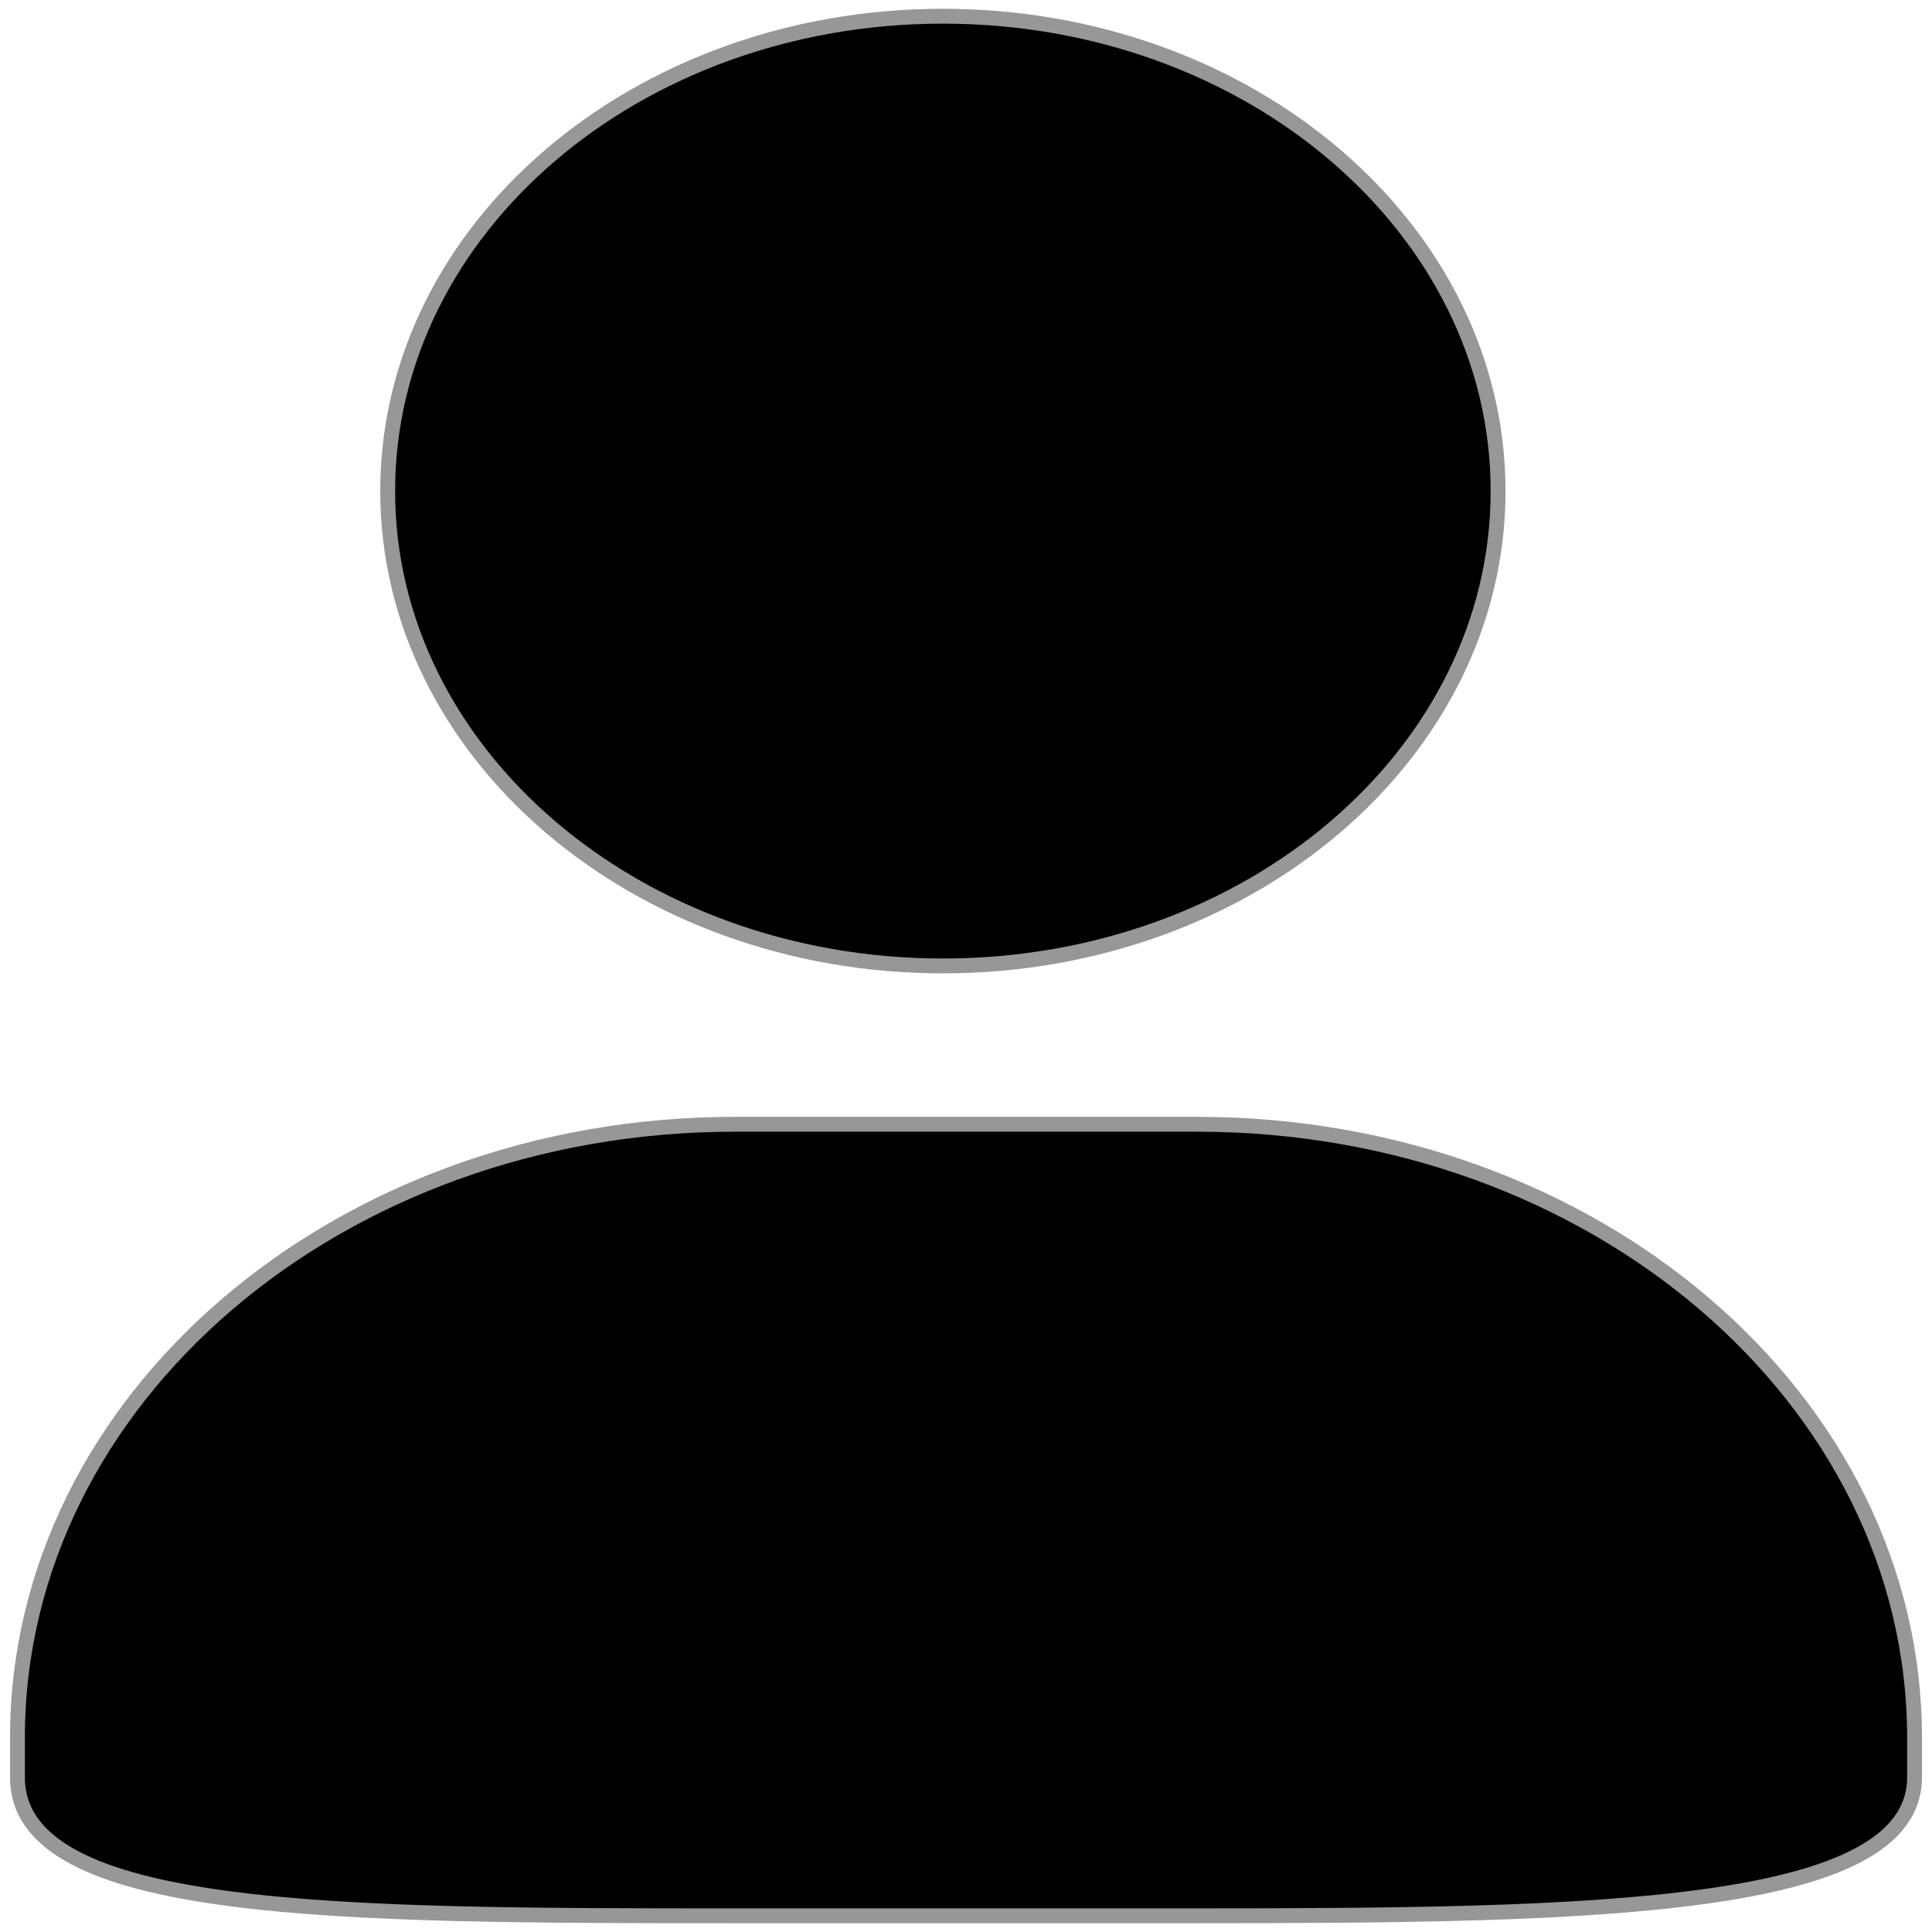
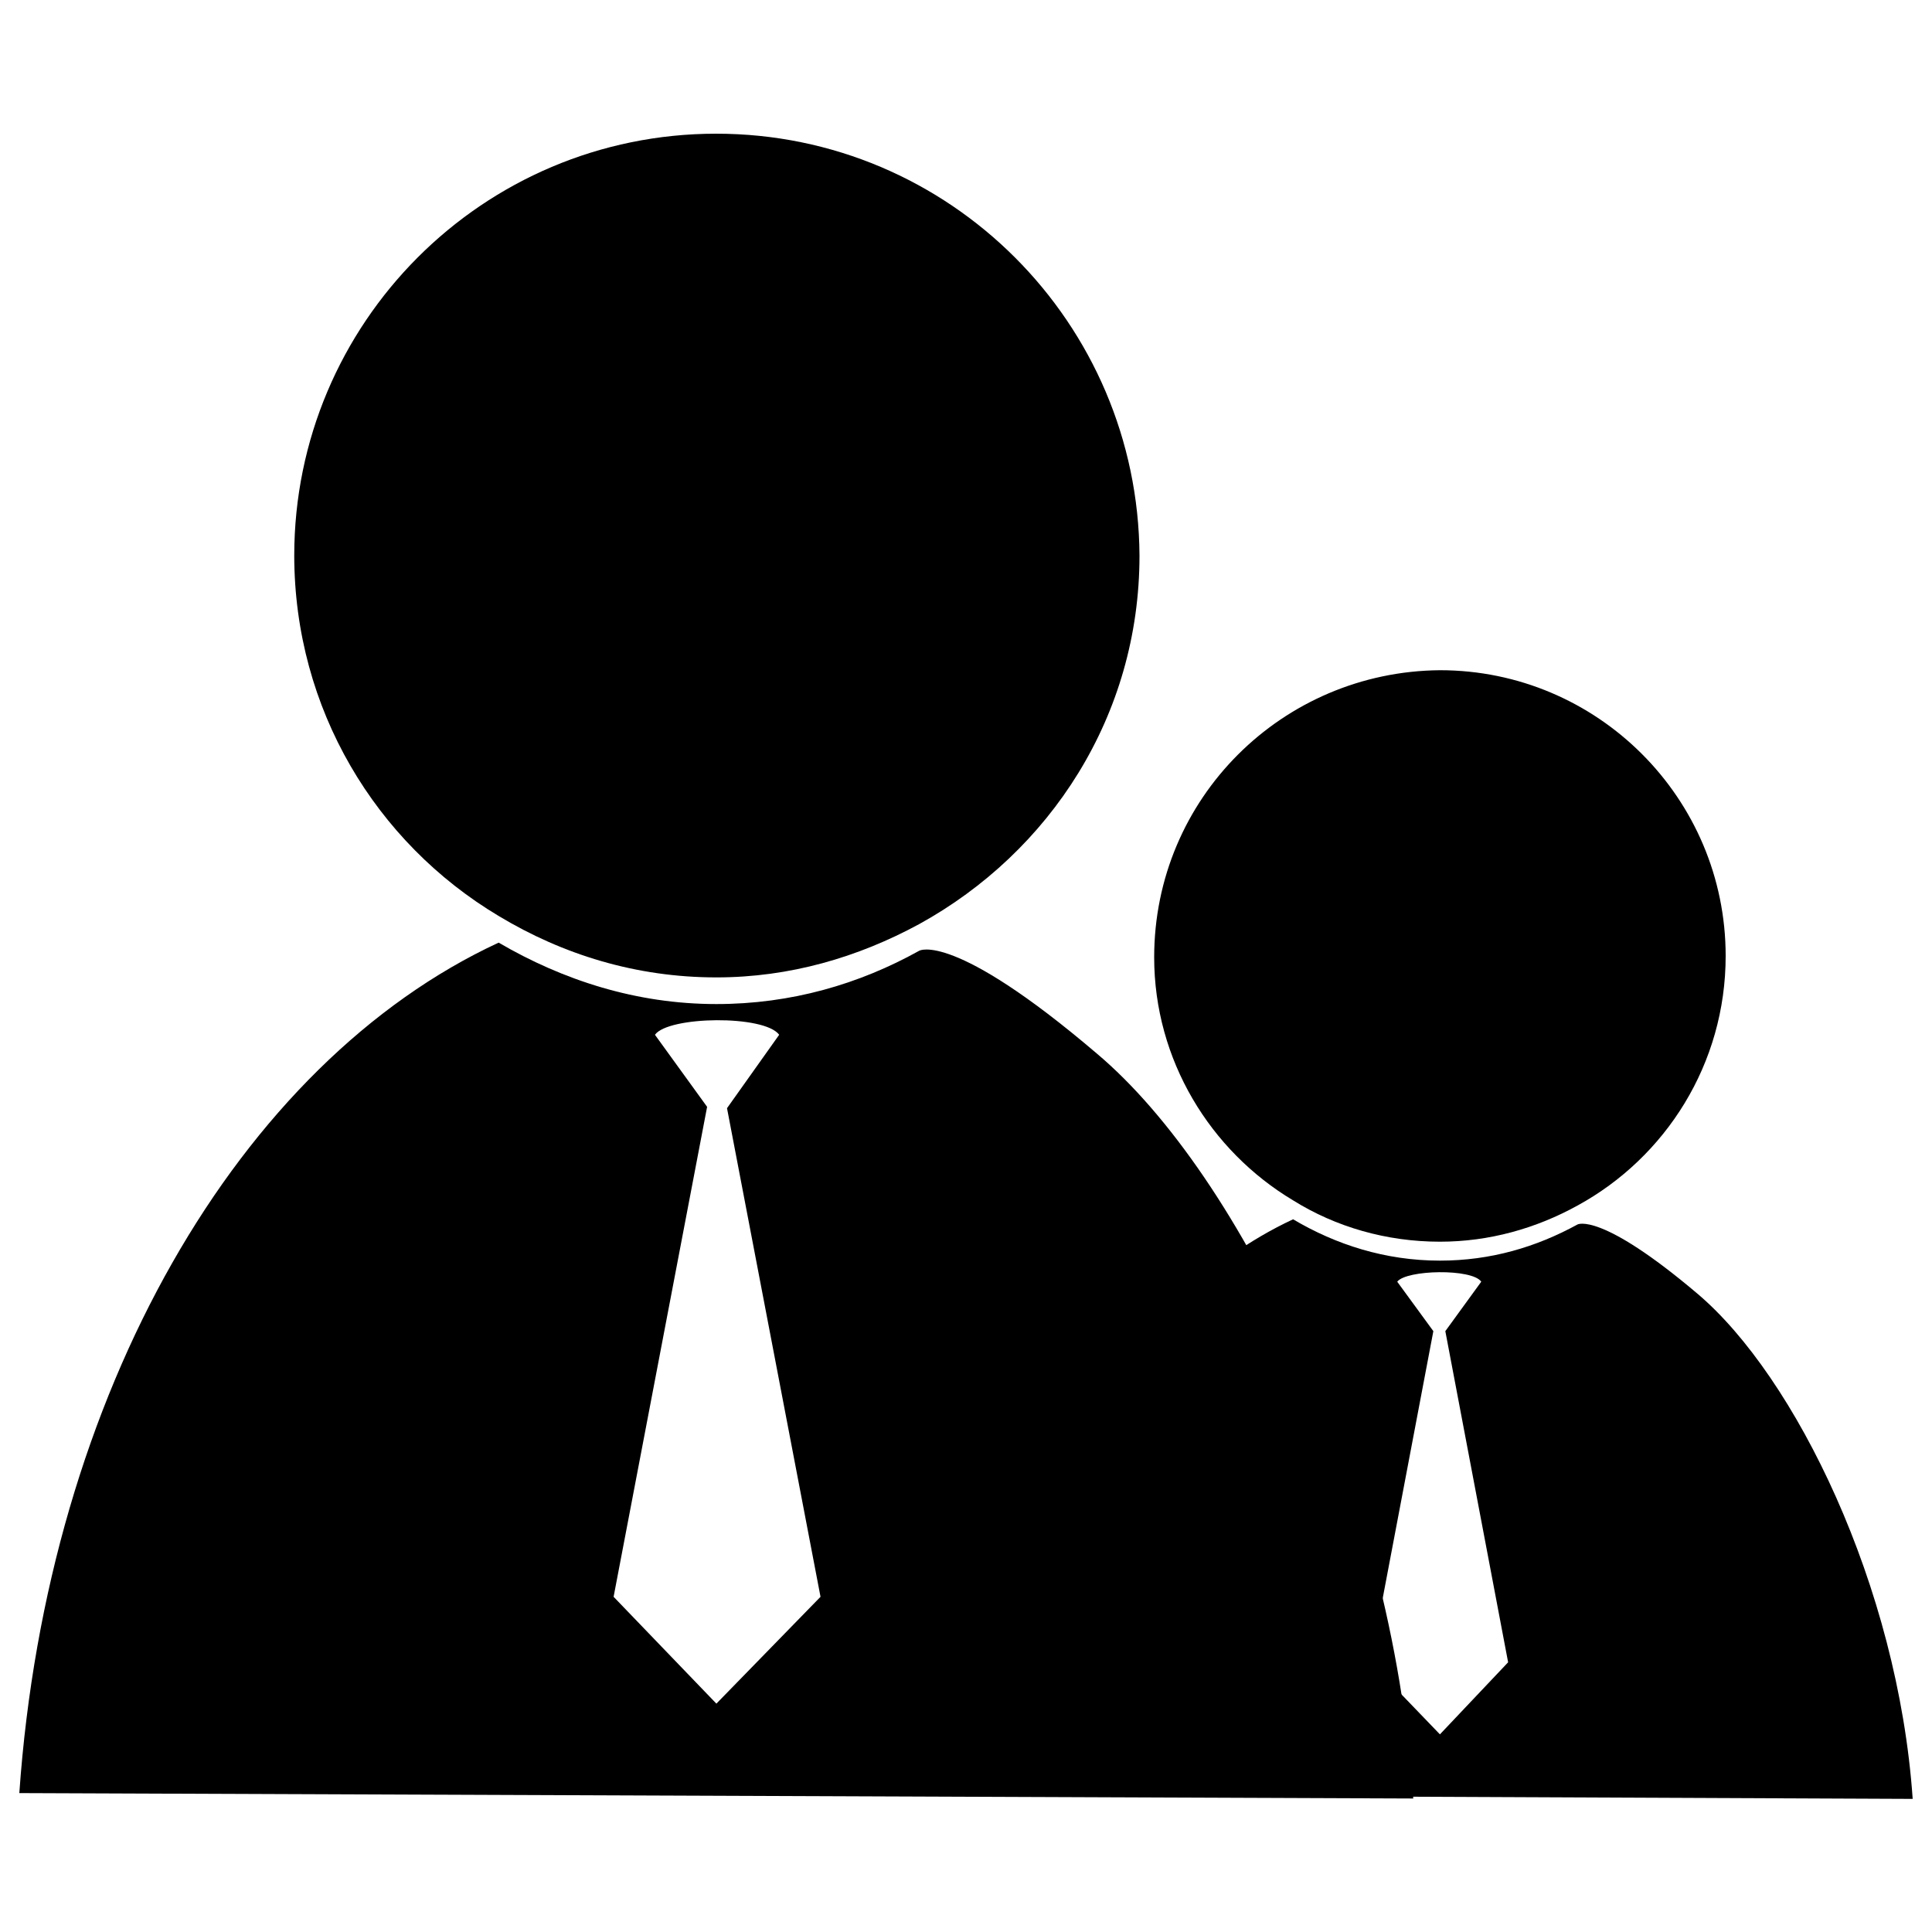
- <svg xmlns="http://www.w3.org/2000/svg" width="130" height="130">
-   <path d="M63.444 64.996c20.633 0 37.359-14.308 37.359-31.953 0-17.649-16.726-31.952-37.359-31.952-20.631 0-37.36 14.303-37.358 31.952 0 17.645 16.727 31.953 37.359 31.953zM80.57 75.65H49.434c-26.652 0-48.26 18.477-48.26 41.27v2.664c0 9.316 21.608 9.325 48.26 9.325H80.57c26.649 0 48.256-.344 48.256-9.325v-2.663c0-22.794-21.605-41.271-48.256-41.271z" stroke="#979797" />
+ <svg xmlns="http://www.w3.org/2000/svg" version="1.1" x="0px" y="0px" viewBox="0 0 1000 1000" enable-background="new 0 0 1000 1000" xml:space="preserve">
+   <g>
+     <path d="M567.7,545.3c-74.6-63.6-91.9-53.2-91.9-53.2c-31.1,17.3-66.3,27.6-105,27.6c-41.5,0-79.5-12.4-112.7-31.8C124,550.1,24.5,720.8,10,928.1l721.5,2.8C720.5,769.2,642.4,608.2,567.7,545.3L567.7,545.3z M370.8,881.8l-53.2-55.3l48.4-253.6l-27-37.3c6.9-9.7,56.7-10.4,64.3,0l-27,38l48.4,252.9L370.8,881.8L370.8,881.8z" />
+     <path d="M258.1,474.1c33.2,20,71.2,31.8,112.7,31.8c38,0,73.3-10.4,105-27.6c67.7-37.3,114-107.8,114-190.7c-0.7-120.3-98.1-218.4-219.1-218.4c-120.9,0-218.4,98.1-218.4,218.4C152.4,367,194.5,436.1,258.1,474.1L258.1,474.1z" />
+     <path d="M878.7,669.7c-50.5-42.8-62.2-35.9-62.2-35.9c-21.4,11.7-44.9,18.7-71.2,18.7c-28.3,0-53.9-8.3-76-21.4c-90.5,42.2-158.3,158.3-167.9,297.9l488.6,2.1C982.4,821,929.2,712.5,878.7,669.7L878.7,669.7z M745.3,897.7l-35.9-37.3L741.9,689l-18.7-25.6c4.8-6.2,38.7-6.9,43.5,0L748.1,689l32.5,171.4L745.3,897.7L745.3,897.7z" />
+     <path d="M669.3,621.3c22.1,13.8,48.4,21.4,76,21.4c25.6,0,49.8-6.9,71.2-18.7c45.6-24.9,76.7-73.3,76.7-129.2c0-81.6-66.3-147.9-147.9-147.9c-81.6,0.7-147.9,66.3-147.9,148.6C597.4,548.7,626.5,595.7,669.3,621.3L669.3,621.3z" />
+   </g>
</svg>
